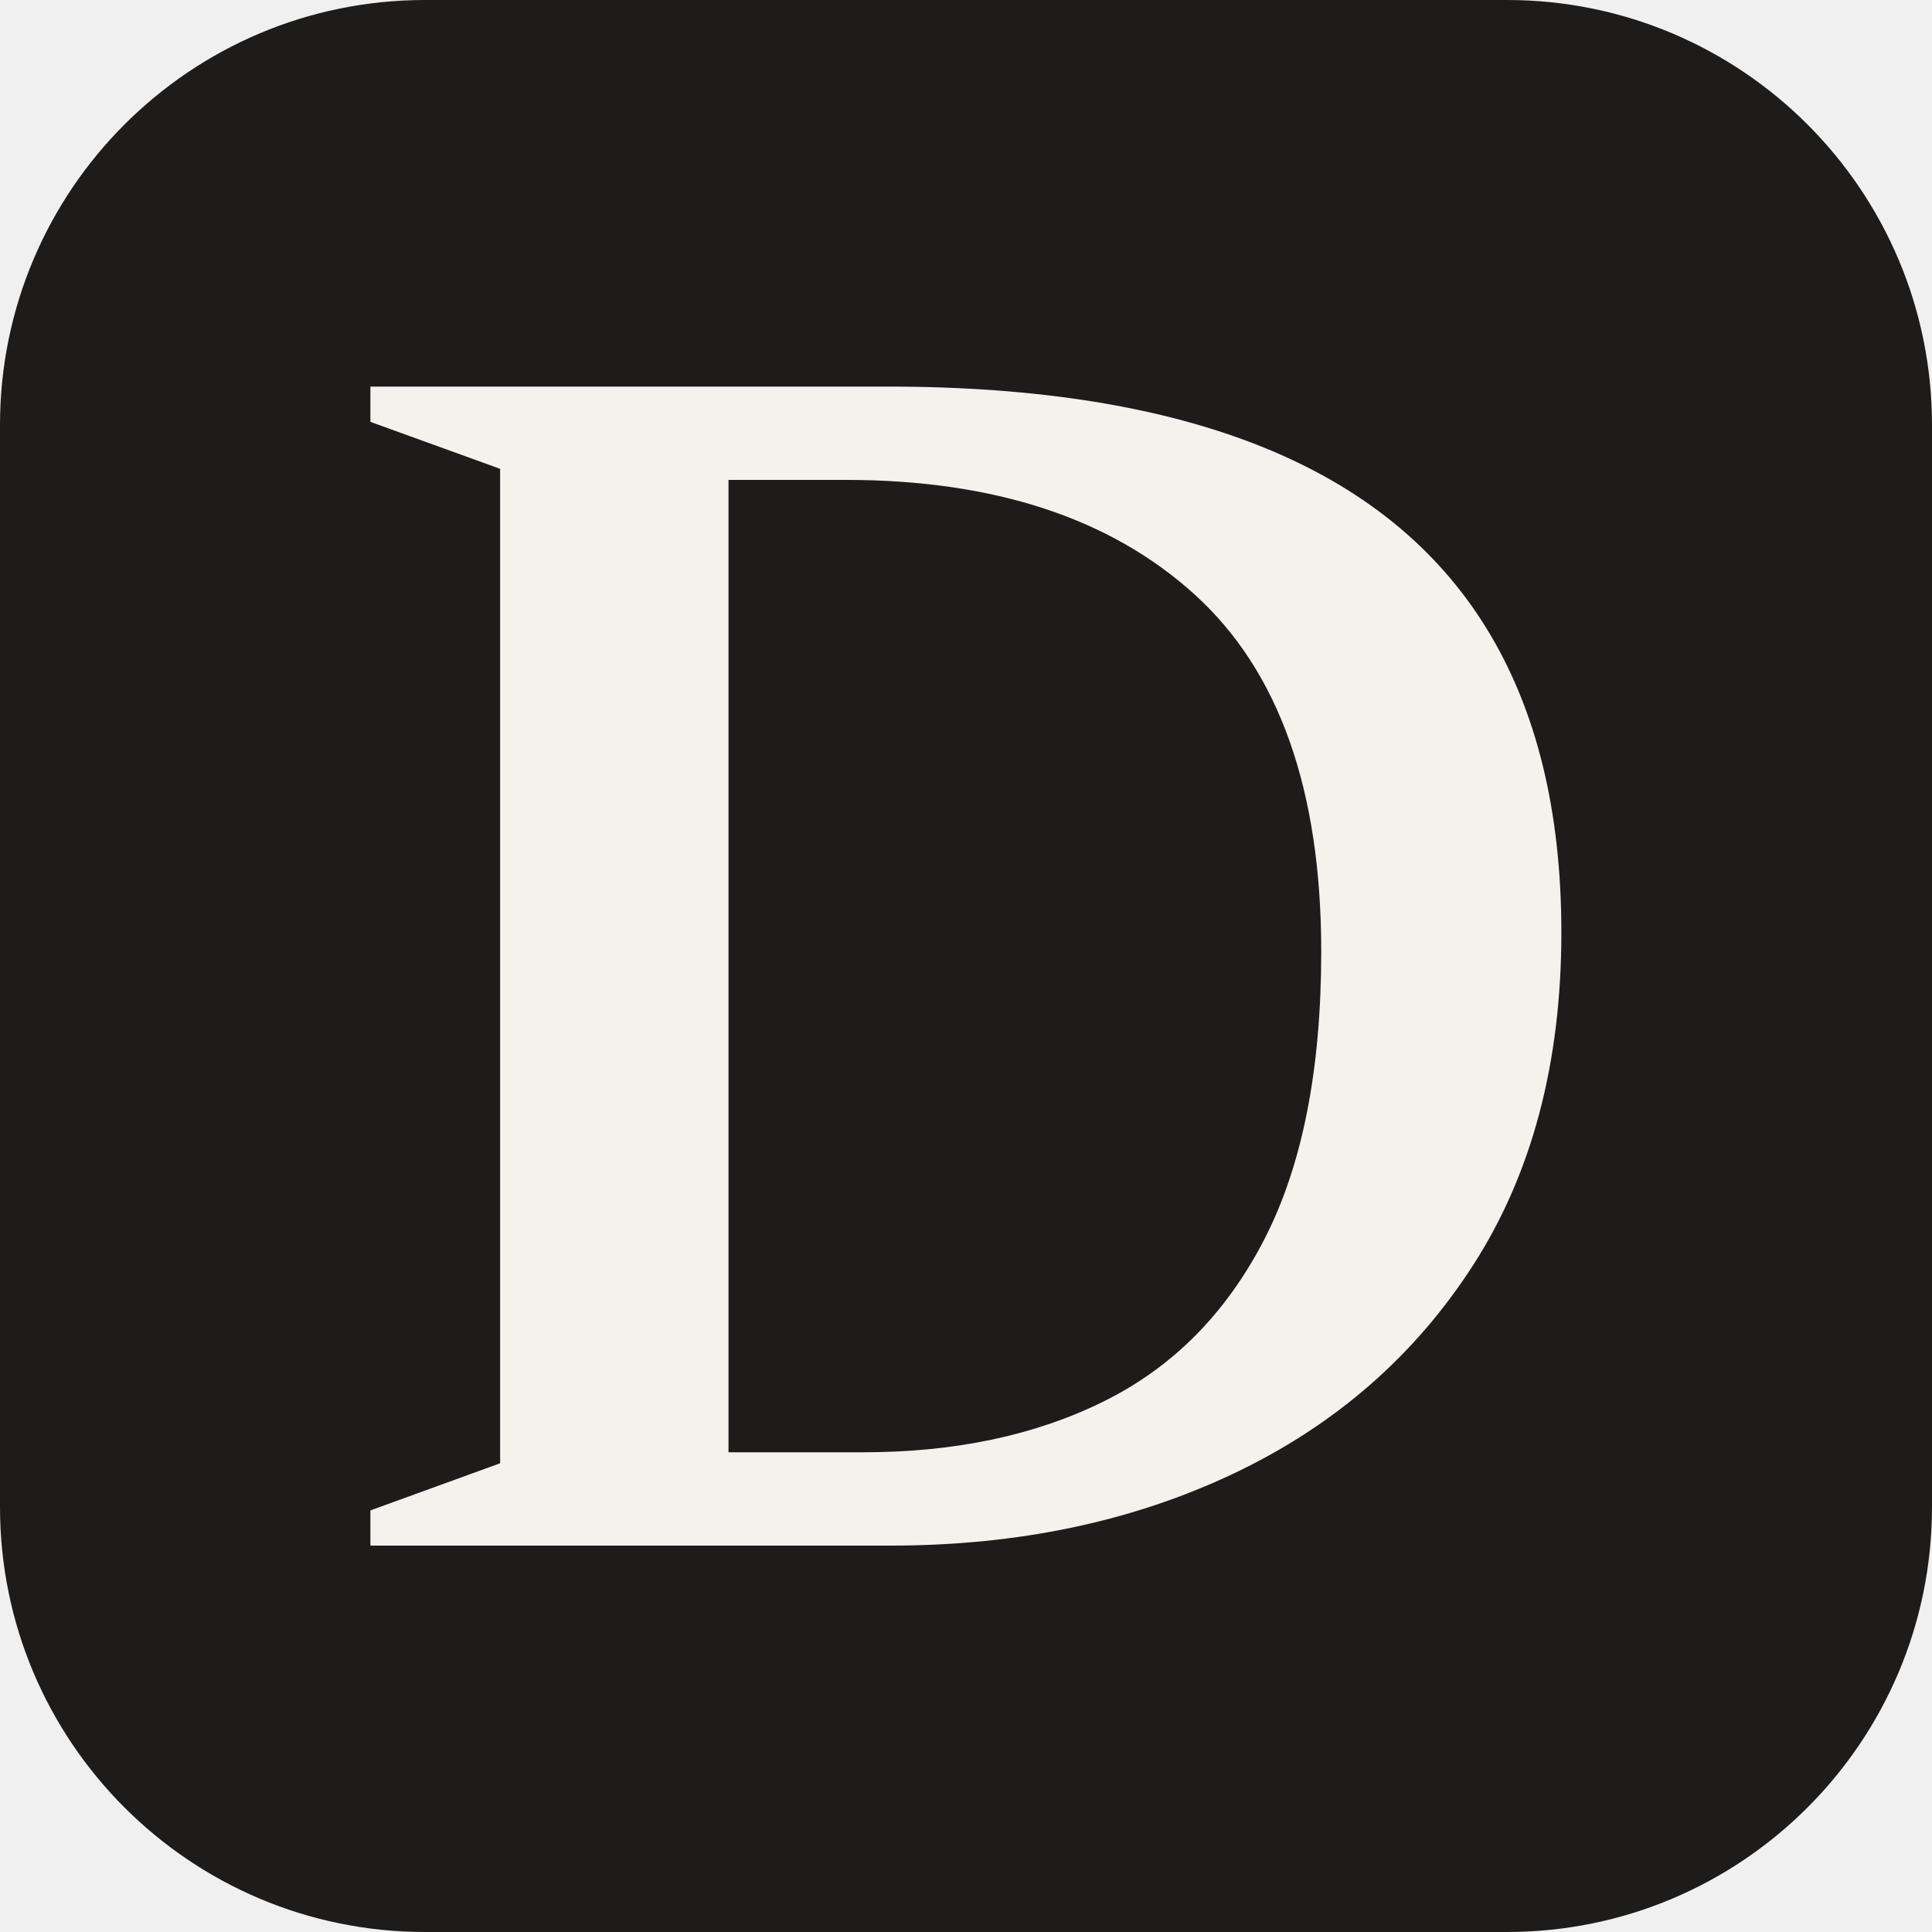
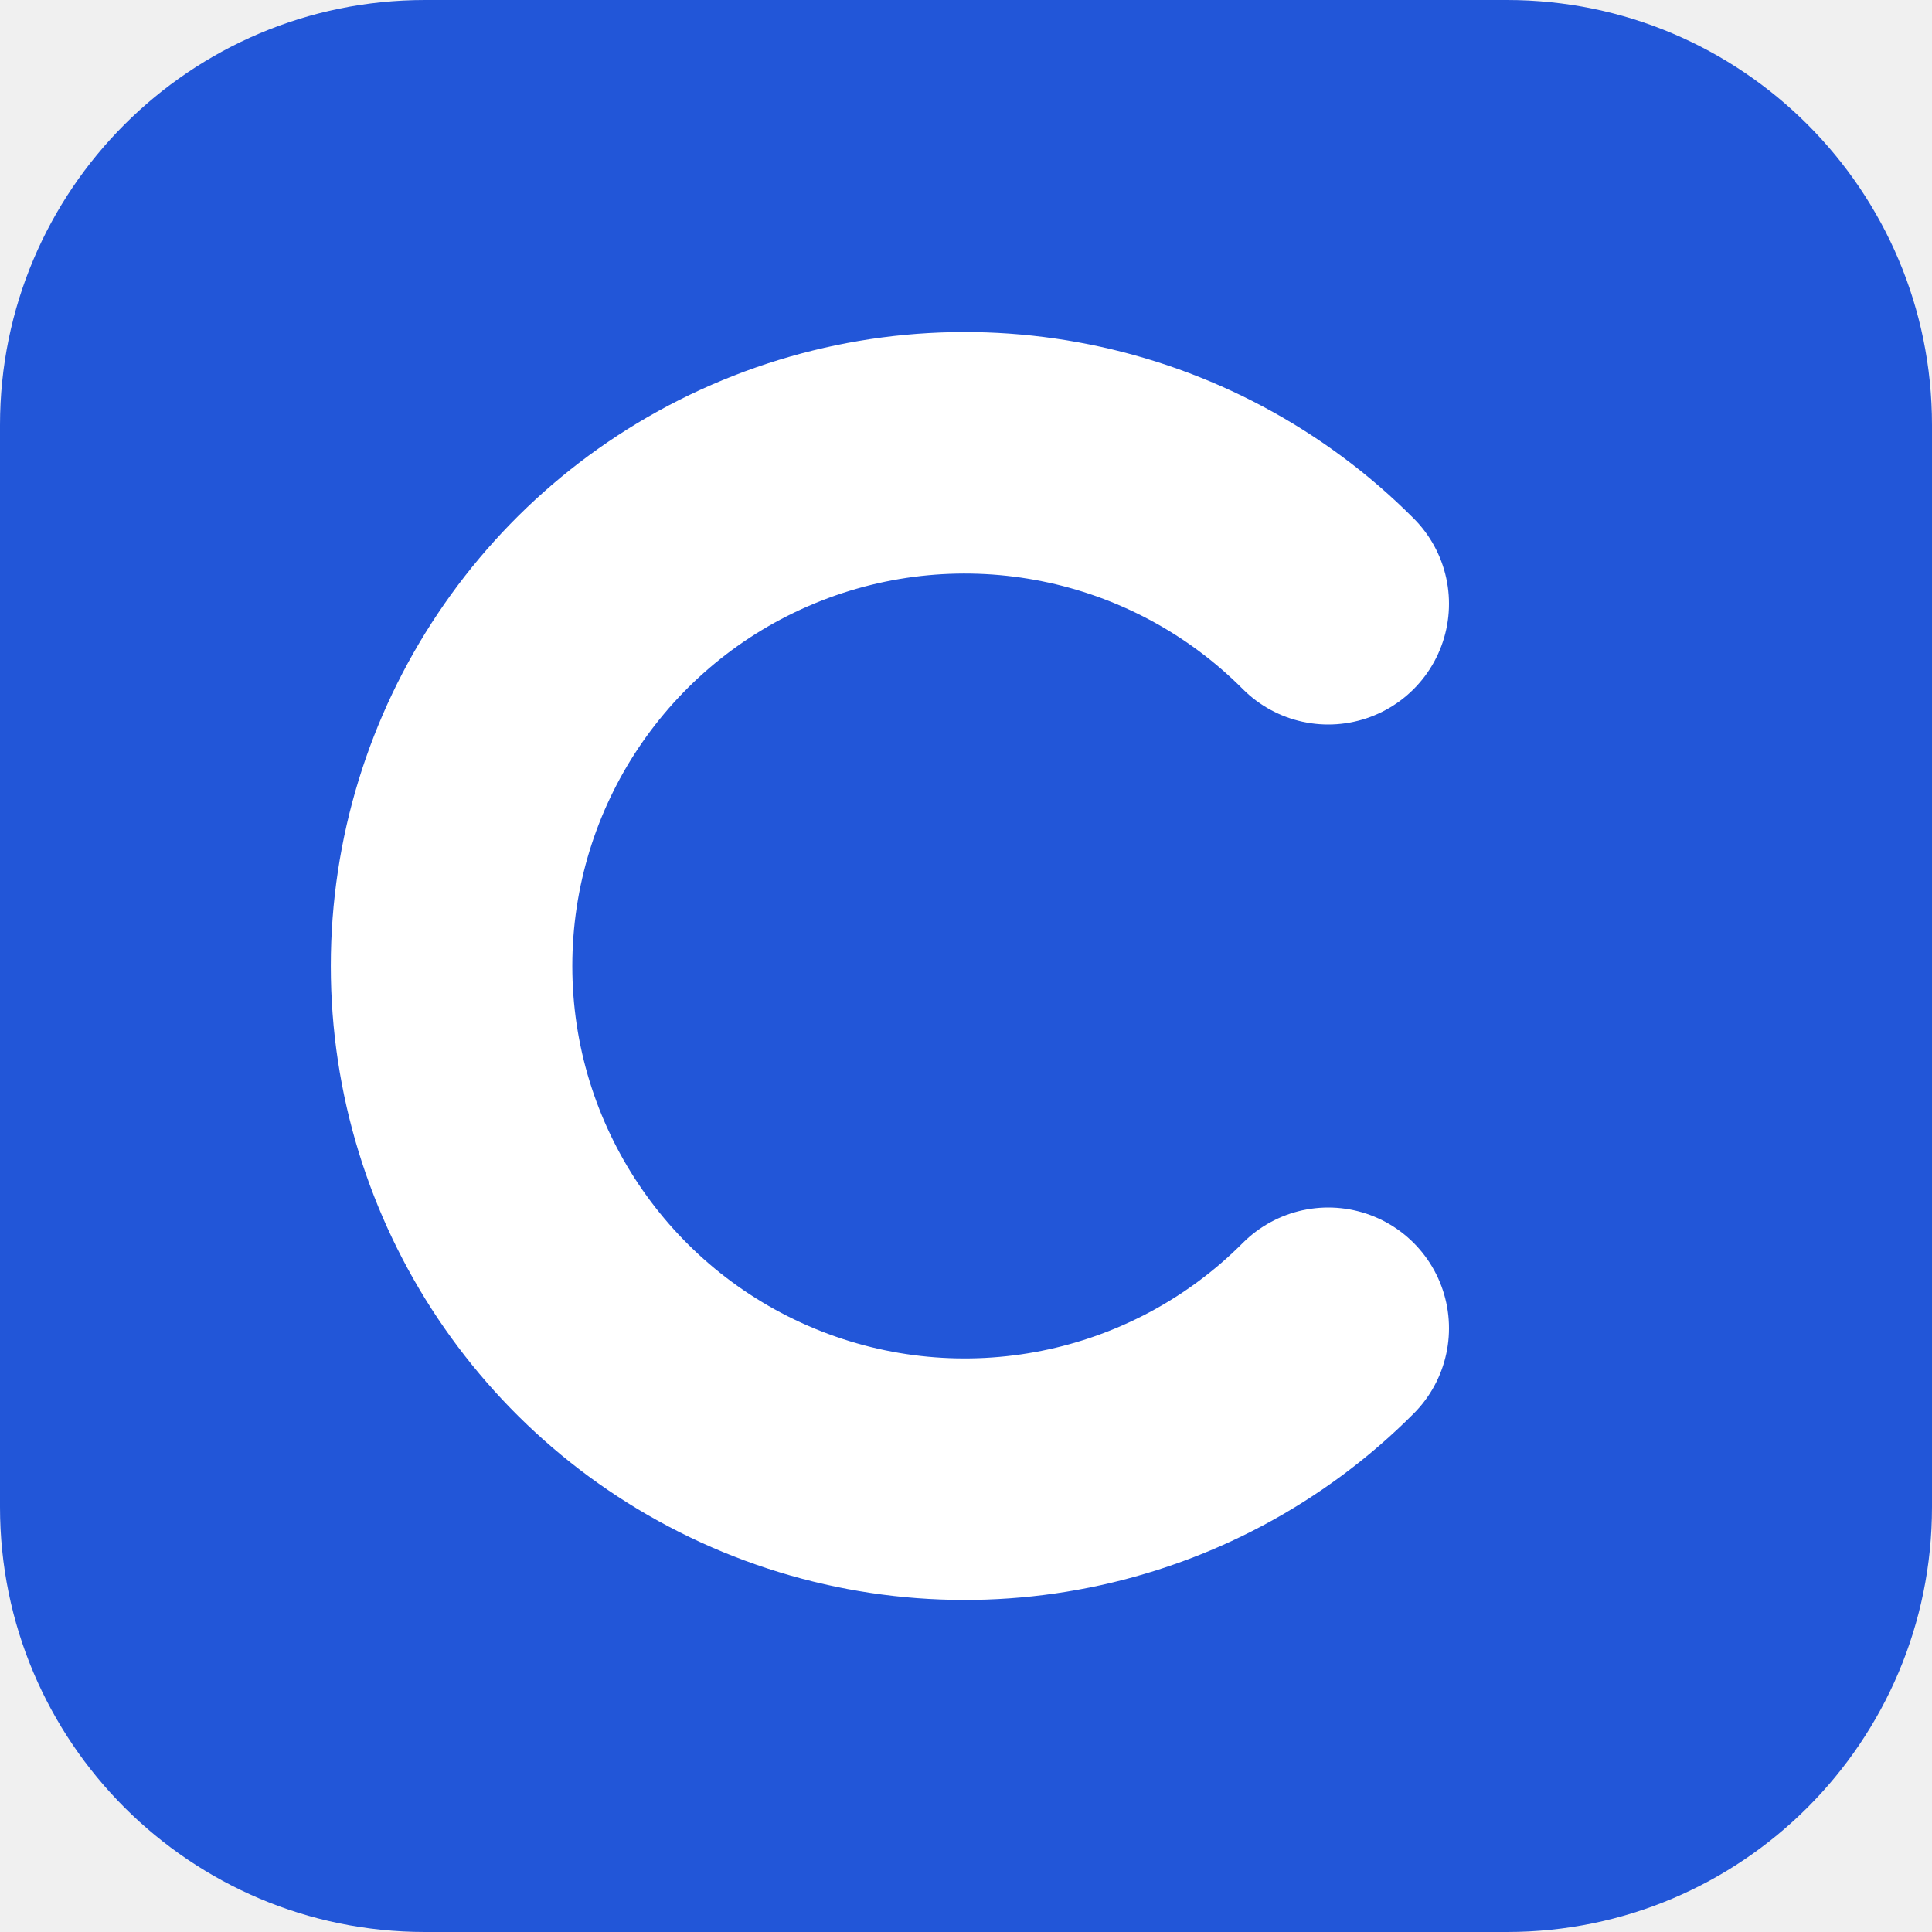
<svg xmlns="http://www.w3.org/2000/svg" viewBox="0 0 64 64">
-   <rect width="64" height="64" rx="14.08" fill="#1d1c1a" />
-   <path fill="#f4f2ed" transform="matrix(0.02844 0 0 -0.02844 10.214 51.200)" d="M1179.8 691.9Q1179.8 974 1032.5 1107.7Q885.3 1241.3 625.7 1241.3H354.9L338.3 1350H674.8Q936.6 1350 1111 1279.8Q1285.4 1209.6 1372.4 1068.2Q1459.5 926.8 1459.5 714.2Q1459.5 486.8 1357.2 327.4Q1254.8 168 1077.9 84Q900.9 0 678.3 0H338.3L354.9 108.7H646.1Q807.3 108.7 927.1 168.3Q1047 227.8 1113.4 356.5Q1179.8 485.1 1179.8 691.9ZM72.3 0V41L223.4 95.9V1254.2L72.3 1308.9V1350H489.4V0Z" />
+   <rect width="64" height="64" rx="14.08" fill="#2256d8" />
+   <path fill="none" stroke="#fff" stroke-width="8" stroke-linecap="round" d="M44 20a17 17 0 1 0 0 24" />
</svg>
